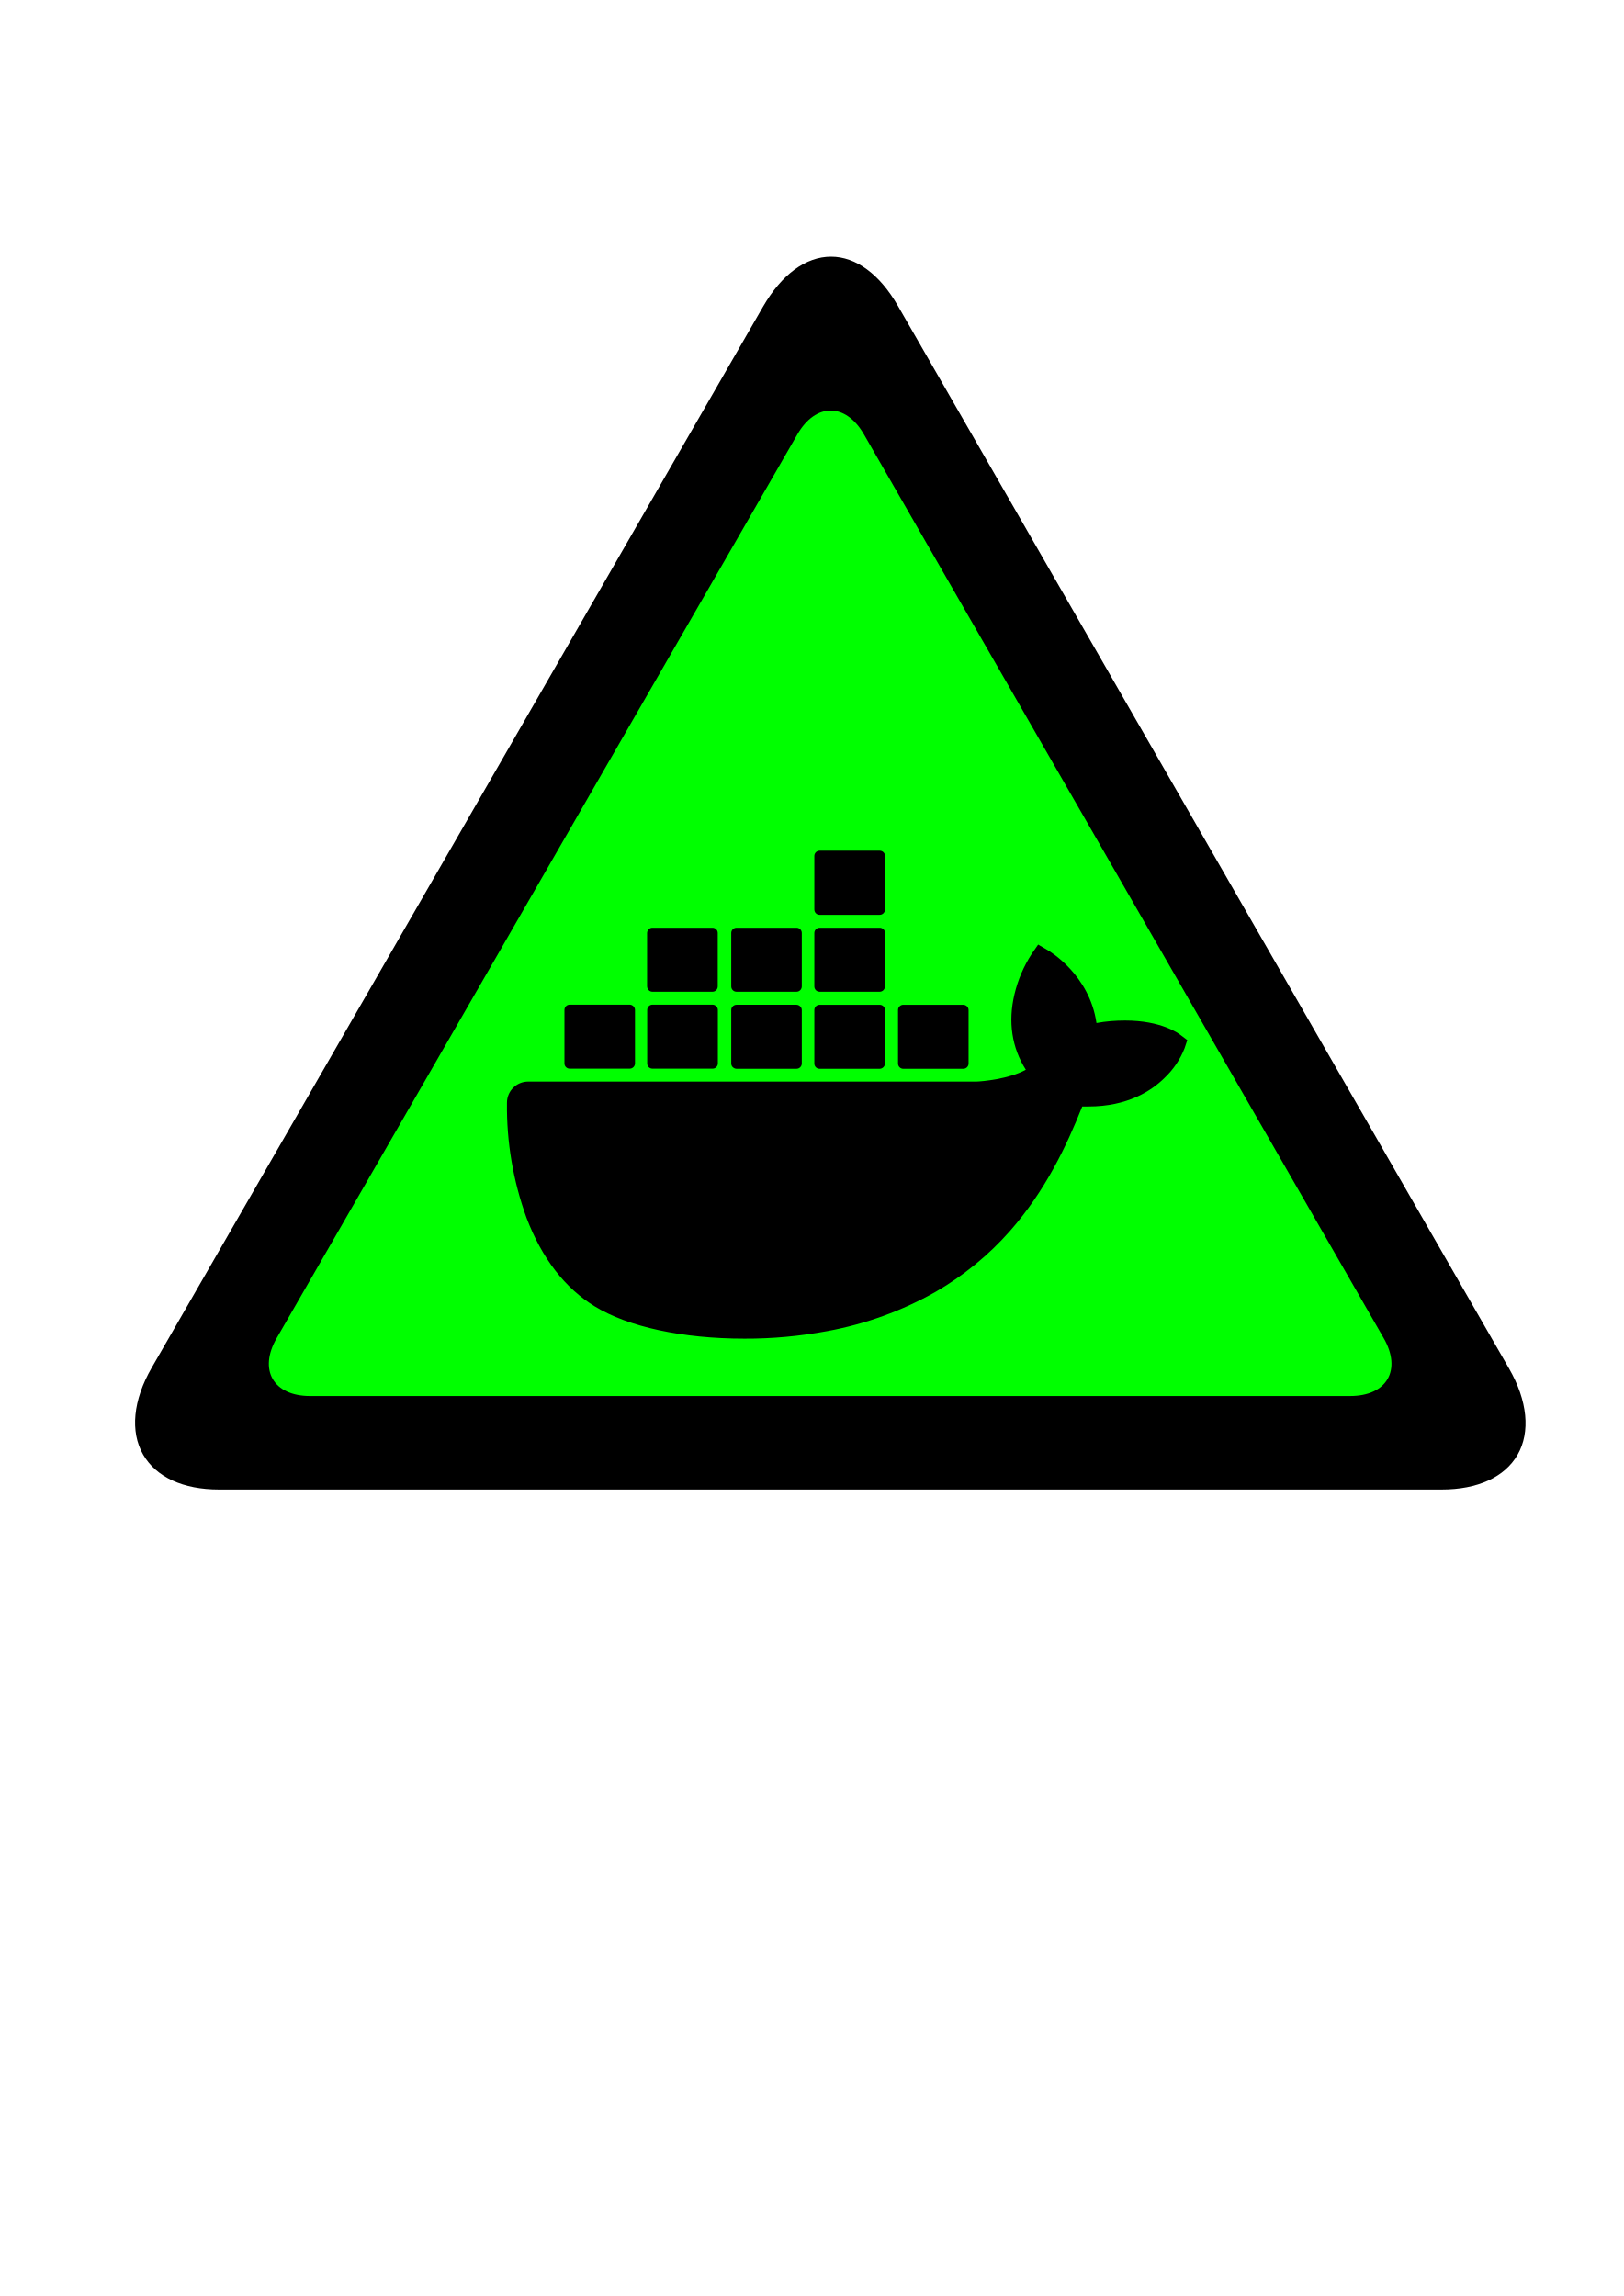
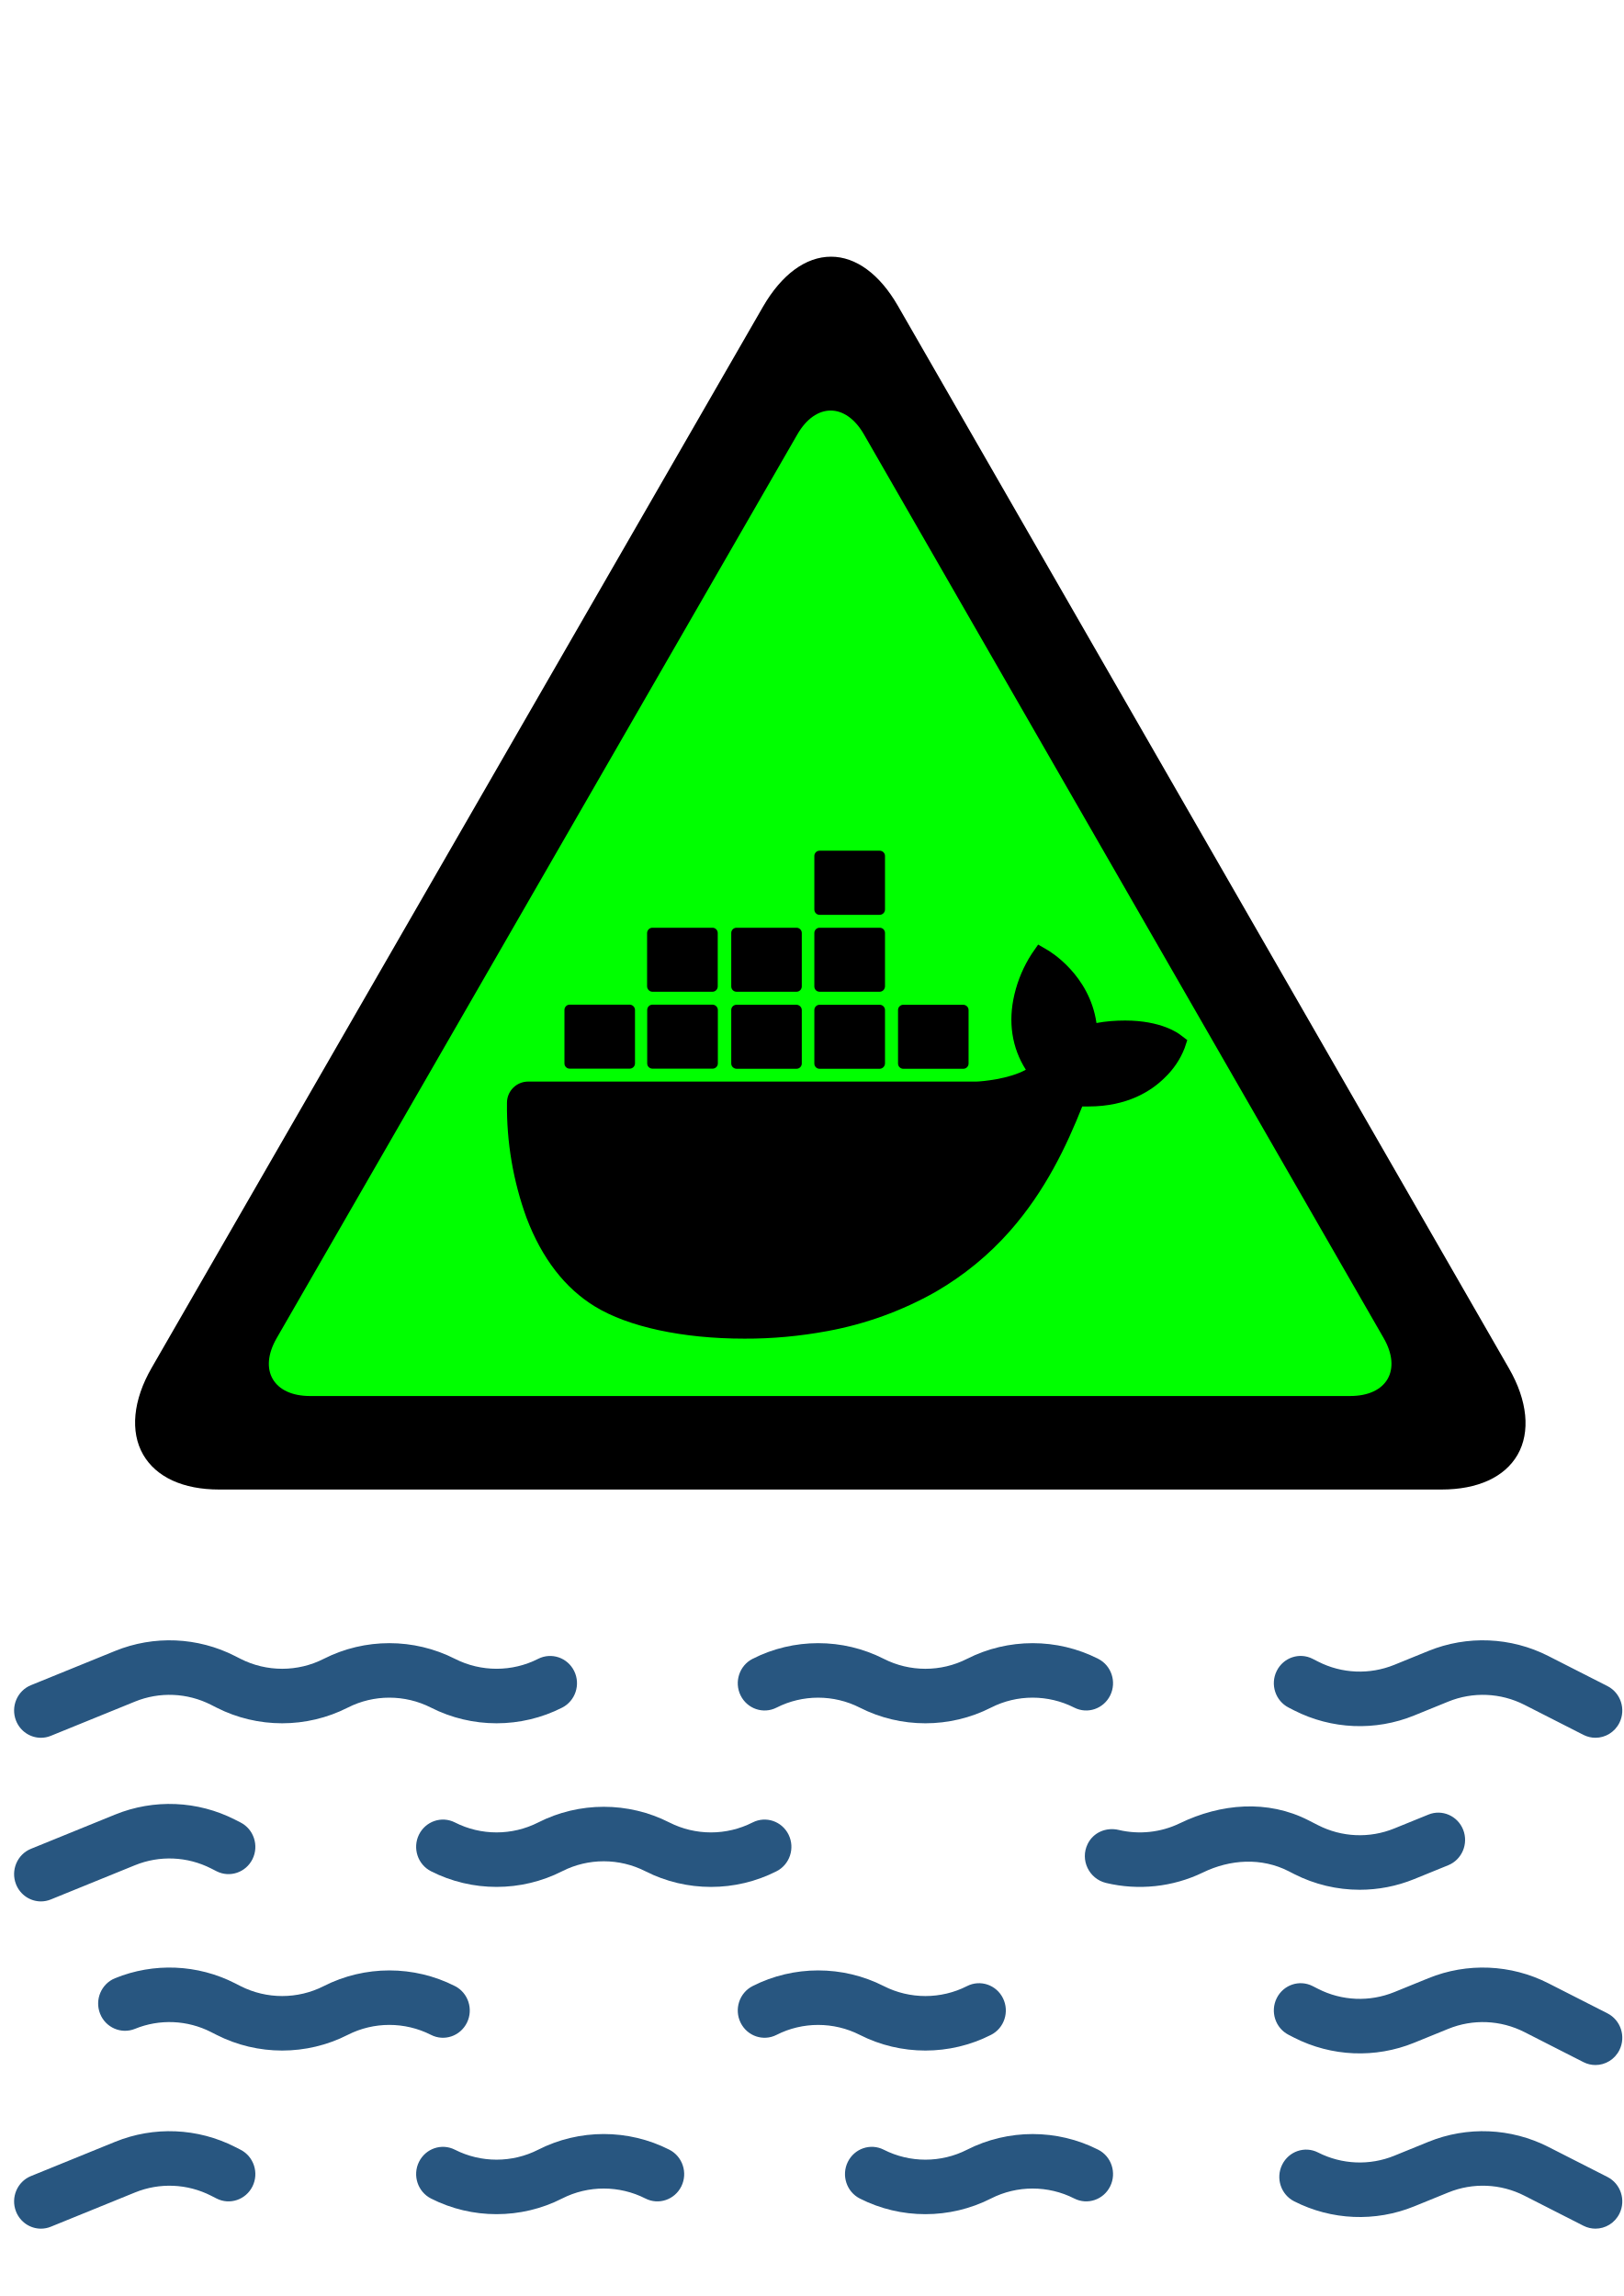
<svg xmlns="http://www.w3.org/2000/svg" width="210mm" height="297mm" viewBox="0 0 210 297" version="1.1" id="svg8">
  <defs id="defs2">
	

		
		
		
		
		
- 	</defs>
+ 	
+ 	
+ 	
+ 	
+ 	
+ </defs>
  <g id="layer1">
    <g id="g3836" transform="translate(5.29167,3.3333334e-6)">
      <path transform="matrix(0.9502252,0,0,0.9704338,0.8801673,1.114893)" d="m 193.984,190.389 -88.15,0 -88.15,0 44.075,-76.34 44.075,-76.34 44.075,76.34 z" id="path3832" style="fill:#00ff00;stroke-width:0.265" />
      <path id="path3744" d="M 189.872,177.014 110.817,39.528 c -2.352,-4.074 -5.418,-6.324 -8.627,-6.324 -3.27,0 -6.397,2.305 -8.81,6.487 L 14.322,176.935 c -2.41,4.173 -2.806,8.271 -1.093,11.238 1.679,2.905 5.161,4.505 9.816,4.505 h 158.104 c 4.666,0 8.154,-1.594 9.827,-4.485 1.699,-2.947 1.297,-7.018 -1.104,-11.179 z m -20.539,3.57 H 34.818 c -4.752,0 -6.699,-3.369 -4.327,-7.486 L 97.832,56.194 c 2.371,-4.117 6.25,-4.116 8.618,0.003 l 67.216,116.896 c 2.368,4.12 0.419,7.489 -4.333,7.489 z" style="fill:#000000;stroke-width:0.305" />
    </g>
    <path d="m 152.681,133.881 c -0.245,-0.199 -2.468,-1.87 -7.16,-1.87 -1.242,0 -2.484,0.092 -3.71,0.322 -0.905,-6.24 -6.056,-9.275 -6.286,-9.413 l -1.257,-0.736 -0.828,1.196 c -1.043,1.61 -1.794,3.373 -2.238,5.243 -0.843,3.557 -0.337,6.899 1.472,9.751 -2.177,1.211 -5.688,1.518 -6.393,1.533 H 68.313 c -1.518,0 -2.744,1.227 -2.744,2.744 -0.061,5.075 0.797,10.119 2.53,14.887 1.993,5.243 4.967,9.091 8.831,11.453 4.323,2.652 11.361,4.17 19.348,4.17 3.603,0.015 7.206,-0.322 10.747,-0.981 4.921,-0.905 9.659,-2.622 14.013,-5.09 3.588,-2.085 6.822,-4.722 9.567,-7.834 4.584,-5.197 7.328,-10.993 9.367,-16.129 h 0.813 c 5.029,0 8.126,-2.008 9.827,-3.695 1.135,-1.073 2.024,-2.376 2.591,-3.833 l 0.353,-1.058 z m -79.003,4.354 h 7.773 c 0.368,0 0.675,-0.307 0.675,-0.675 v -6.914 c 0,-0.368 -0.307,-0.675 -0.675,-0.69 h -7.773 c -0.368,0 -0.675,0.307 -0.675,0.675 v 6.93 c 0,0.383 0.307,0.675 0.675,0.675 m 10.717,0 h 7.773 c 0.368,0 0.675,-0.307 0.675,-0.675 v -6.914 c 0,-0.368 -0.307,-0.675 -0.675,-0.69 h -7.773 c -0.383,0 -0.69,0.307 -0.69,0.69 v 6.914 c 0,0.383 0.307,0.675 0.69,0.675 M 95.25,138.25 h 7.773 c 0.368,0 0.675,-0.307 0.675,-0.675 v -6.914 c 0,-0.368 -0.307,-0.675 -0.675,-0.69 H 95.25 c -0.368,0 -0.675,0.307 -0.675,0.675 v 6.93 c 0,0.368 0.307,0.659 0.675,0.675 m 10.747,0 h 7.773 c 0.368,0 0.675,-0.307 0.69,-0.675 v -6.914 c 0,-0.383 -0.307,-0.69 -0.69,-0.69 h -7.773 c -0.368,0 -0.675,0.307 -0.675,0.675 v 6.93 c 0,0.368 0.291,0.675 0.675,0.675 m -21.617,-9.965 h 7.773 c 0.368,0 0.675,-0.307 0.675,-0.69 v -6.914 c 0,-0.368 -0.307,-0.675 -0.675,-0.675 H 84.38 c -0.383,0 -0.675,0.307 -0.69,0.675 v 6.914 c 0.015,0.383 0.322,0.69 0.69,0.69 m 10.87,0 h 7.773 c 0.368,0 0.675,-0.307 0.675,-0.69 v -6.914 c 0,-0.368 -0.307,-0.675 -0.675,-0.675 H 95.25 c -0.368,0 -0.675,0.307 -0.675,0.675 v 6.914 c 0,0.383 0.307,0.69 0.675,0.69 m 10.747,0 h 7.773 c 0.383,0 0.675,-0.307 0.69,-0.69 v -6.914 c 0,-0.383 -0.307,-0.675 -0.69,-0.675 h -7.773 c -0.368,0 -0.675,0.307 -0.675,0.675 v 6.914 c 0,0.383 0.291,0.69 0.675,0.69 m 0,-9.95 h 7.773 c 0.383,0 0.69,-0.307 0.69,-0.69 v -6.93 c 0,-0.368 -0.307,-0.675 -0.69,-0.675 h -7.773 c -0.368,0 -0.675,0.307 -0.675,0.675 v 6.93 c 0,0.383 0.291,0.69 0.675,0.69 m 10.824,19.915 h 7.773 c 0.368,0 0.675,-0.307 0.675,-0.675 v -6.914 c 0,-0.383 -0.307,-0.675 -0.675,-0.69 h -7.773 c -0.368,0 -0.675,0.307 -0.675,0.675 v 6.93 c 0,0.368 0.307,0.675 0.675,0.675" style="fill:#000000;stroke-width:0.153" id="path3784" />
+     <g id="g3974" transform="matrix(0.406233,0,0,0.4134026,1.41661,90.73619)">
+       <path style="fill:#285680" d="m 504.464,324.268 c -1.28,0 -2.586,-0.29 -3.806,-0.896 l -18.807,-9.412 c -7.569,-3.78 -16.401,-4.147 -24.252,-1.007 l -10.854,4.343 c -12.365,4.949 -26.308,4.369 -38.212,-1.587 l -1.758,-0.887 c -4.207,-2.116 -5.914,-7.245 -3.797,-11.452 2.116,-4.207 7.228,-5.922 11.46,-3.797 l 1.741,0.87 c 7.526,3.772 16.358,4.147 24.235,1.007 l 10.854,-4.343 c 12.365,-4.949 26.308,-4.369 38.212,1.587 l 18.807,9.404 c 4.215,2.116 5.931,7.236 3.823,11.452 -1.502,2.994 -4.515,4.718 -7.646,4.718" id="path3948" />
+       <path style="fill:#285680" d="m 291.13,319.739 c -7.177,0 -14.345,-1.63 -20.873,-4.898 -8.303,-4.156 -18.219,-4.156 -26.505,-0.009 -4.215,2.108 -9.335,0.401 -11.452,-3.814 -2.108,-4.215 -0.393,-9.344 3.823,-11.452 13.056,-6.528 28.681,-6.537 41.754,0 8.303,4.156 18.219,4.156 26.505,0.009 13.082,-6.537 28.689,-6.545 41.771,-0.009 4.215,2.099 5.931,7.228 3.823,11.443 -2.116,4.215 -7.236,5.931 -11.452,3.823 -8.303,-4.147 -18.21,-4.156 -26.496,0 -6.545,3.269 -13.721,4.907 -20.898,4.907" id="path3950" />
+       <path style="fill:#285680" d="m 9.539,324.272 c -3.379,0 -6.588,-2.031 -7.927,-5.367 -1.749,-4.378 0.384,-9.344 4.762,-11.093 l 26.761,-10.701 c 12.356,-4.949 26.308,-4.378 38.212,1.587 l 1.741,0.87 c 8.303,4.147 18.21,4.156 26.496,0 13.09,-6.545 28.698,-6.528 41.771,0 8.303,4.147 18.21,4.147 26.496,0 4.224,-2.099 9.344,-0.393 11.46,3.814 2.108,4.215 0.401,9.335 -3.814,11.452 -13.09,6.537 -28.698,6.537 -41.771,0 -8.303,-4.147 -18.21,-4.156 -26.496,0 -13.09,6.537 -28.698,6.537 -41.771,0 l -1.741,-0.87 c -7.569,-3.78 -16.41,-4.156 -24.252,-1.007 l -26.761,10.701 c -1.033,0.418 -2.108,0.614 -3.166,0.614" id="path3952" />
+       <path style="fill:#285680" d="m 429.414,371.83 c -7.177,0 -14.336,-1.647 -20.881,-4.924 l -1.758,-0.887 c -8.61,-4.318 -18.569,-3.746 -27.273,0.401 -9.643,4.591 -20.591,5.683 -30.848,3.277 -5.436,-1.28 -8.354,-7.211 -5.854,-12.203 1.818,-3.644 5.905,-5.299 9.873,-4.386 6.468,1.502 13.372,0.811 19.439,-2.074 13.107,-6.238 28.006,-7.458 40.969,-0.947 l 3.029,1.519 c 7.578,3.814 16.427,4.19 24.303,1.041 l 10.854,-4.335 c 4.326,-1.758 9.335,0.367 11.085,4.745 1.749,4.378 -0.384,9.344 -4.753,11.093 l -10.854,4.343 c -5.564,2.228 -11.46,3.337 -17.331,3.337" id="path3954" />
+       <path style="fill:#285680" d="m 222.872,370.939 c -7.168,0 -14.336,-1.63 -20.873,-4.898 -8.32,-4.164 -18.219,-4.164 -26.505,-0.009 -13.09,6.537 -28.698,6.537 -41.771,0 -4.215,-2.108 -5.931,-7.228 -3.823,-11.452 2.125,-4.215 7.236,-5.914 11.452,-3.814 8.303,4.156 18.21,4.147 26.496,0.009 13.073,-6.545 28.689,-6.545 41.762,-0.009 8.311,4.156 18.202,4.156 26.513,0 4.215,-2.099 9.335,-0.401 11.452,3.814 2.108,4.224 0.393,9.344 -3.823,11.452 -6.535,3.269 -13.703,4.907 -20.88,4.907" id="path3956" />
+       <path style="fill:#285680" d="m 9.539,375.472 c -3.379,0 -6.588,-2.031 -7.927,-5.367 -1.749,-4.378 0.384,-9.344 4.762,-11.093 l 26.761,-10.701 c 12.356,-4.949 26.308,-4.378 38.212,1.587 l 1.741,0.87 c 4.215,2.108 5.931,7.236 3.823,11.452 -2.116,4.215 -7.245,5.922 -11.452,3.814 l -1.741,-0.87 c -7.569,-3.78 -16.41,-4.156 -24.252,-1.007 l -26.761,10.701 c -1.033,0.418 -2.108,0.614 -3.166,0.614" id="path3958" />
+       <path style="fill:#285680" d="m 504.464,426.668 c -1.28,0 -2.586,-0.29 -3.806,-0.896 l -18.807,-9.412 c -7.569,-3.78 -16.401,-4.156 -24.252,-1.007 l -10.854,4.343 c -12.365,4.949 -26.308,4.369 -38.212,-1.587 l -1.758,-0.887 c -4.207,-2.116 -5.914,-7.245 -3.797,-11.452 2.116,-4.207 7.228,-5.914 11.46,-3.797 l 1.741,0.87 c 7.526,3.78 16.358,4.147 24.235,1.007 l 10.854,-4.343 c 12.365,-4.949 26.308,-4.369 38.212,1.587 l 18.807,9.404 c 4.215,2.116 5.931,7.236 3.823,11.452 -1.502,2.994 -4.515,4.718 -7.646,4.718" id="path3960" />
+       <path style="fill:#285680" d="m 291.13,422.139 c -7.177,0 -14.345,-1.63 -20.873,-4.898 -8.303,-4.156 -18.219,-4.156 -26.505,-0.009 -4.215,2.116 -9.335,0.41 -11.452,-3.814 -2.108,-4.215 -0.393,-9.344 3.823,-11.452 13.056,-6.528 28.681,-6.537 41.754,0 8.303,4.156 18.219,4.156 26.505,0.009 4.215,-2.116 9.353,-0.41 11.46,3.806 2.108,4.224 0.401,9.344 -3.814,11.452 -6.545,3.268 -13.721,4.906 -20.898,4.906" id="path3962" />
+       <path style="fill:#285680" d="m 86.339,422.139 c -7.177,0 -14.345,-1.638 -20.881,-4.907 l -1.741,-0.87 c -7.569,-3.789 -16.41,-4.164 -24.252,-1.007 -4.343,1.724 -9.344,-0.375 -11.093,-4.762 -1.749,-4.369 0.384,-9.335 4.762,-11.085 12.356,-4.949 26.308,-4.378 38.212,1.587 l 1.741,0.87 c 8.303,4.156 18.21,4.156 26.496,0.009 13.09,-6.545 28.698,-6.537 41.771,-0.009 4.215,2.108 5.931,7.236 3.823,11.452 -2.125,4.224 -7.236,5.931 -11.452,3.814 -8.303,-4.147 -18.21,-4.156 -26.496,0 -6.537,3.27 -13.722,4.908 -20.89,4.908" id="path3964" />
+       <path style="fill:#285680" d="m 504.464,477.868 c -1.28,0 -2.586,-0.29 -3.806,-0.896 l -18.807,-9.412 c -7.569,-3.789 -16.401,-4.156 -24.252,-1.007 l -10.854,4.343 c -12.365,4.949 -26.308,4.369 -38.212,-1.587 -4.215,-2.108 -5.931,-7.236 -3.814,-11.452 2.116,-4.215 7.228,-5.931 11.443,-3.814 7.561,3.772 16.392,4.147 24.252,1.007 l 10.854,-4.343 c 12.365,-4.949 26.308,-4.369 38.212,1.587 l 18.807,9.404 c 4.215,2.116 5.931,7.236 3.823,11.452 -1.502,2.994 -4.515,4.718 -7.646,4.718" id="path3966" />
+       <path style="fill:#285680" d="m 291.13,473.338 c -7.177,0 -14.345,-1.63 -20.873,-4.898 -4.215,-2.108 -5.931,-7.236 -3.823,-11.452 2.116,-4.224 7.245,-5.922 11.443,-3.823 8.303,4.156 18.219,4.156 26.505,0.009 13.082,-6.537 28.689,-6.545 41.771,-0.009 4.215,2.099 5.931,7.228 3.823,11.443 -2.116,4.224 -7.236,5.931 -11.452,3.823 -8.303,-4.147 -18.21,-4.156 -26.496,0 -6.545,3.269 -13.721,4.907 -20.898,4.907" id="path3968" />
+       <path style="fill:#285680" d="m 154.597,473.335 c -7.168,0 -14.345,-1.63 -20.873,-4.898 -4.215,-2.108 -5.931,-7.236 -3.823,-11.452 2.116,-4.215 7.236,-5.922 11.452,-3.814 8.303,4.147 18.21,4.147 26.496,0 13.073,-6.545 28.689,-6.545 41.762,-0.009 4.215,2.108 5.939,7.236 3.831,11.46 -2.125,4.215 -7.236,5.922 -11.443,3.814 -8.32,-4.156 -18.219,-4.156 -26.505,-0.009 -6.544,3.278 -13.721,4.908 -20.897,4.908" id="path3970" />
+       <path style="fill:#285680" d="m 9.539,477.872 c -3.379,0 -6.588,-2.031 -7.927,-5.367 -1.749,-4.378 0.384,-9.344 4.762,-11.093 l 26.761,-10.701 c 12.356,-4.949 26.308,-4.378 38.212,1.587 l 1.741,0.87 c 4.215,2.108 5.931,7.236 3.823,11.452 -2.116,4.215 -7.245,5.922 -11.452,3.814 l -1.741,-0.87 c -7.569,-3.789 -16.41,-4.156 -24.252,-1.007 l -26.761,10.701 c -1.033,0.418 -2.108,0.614 -3.166,0.614" id="path3972" />
+     </g>
  </g>
</svg>
